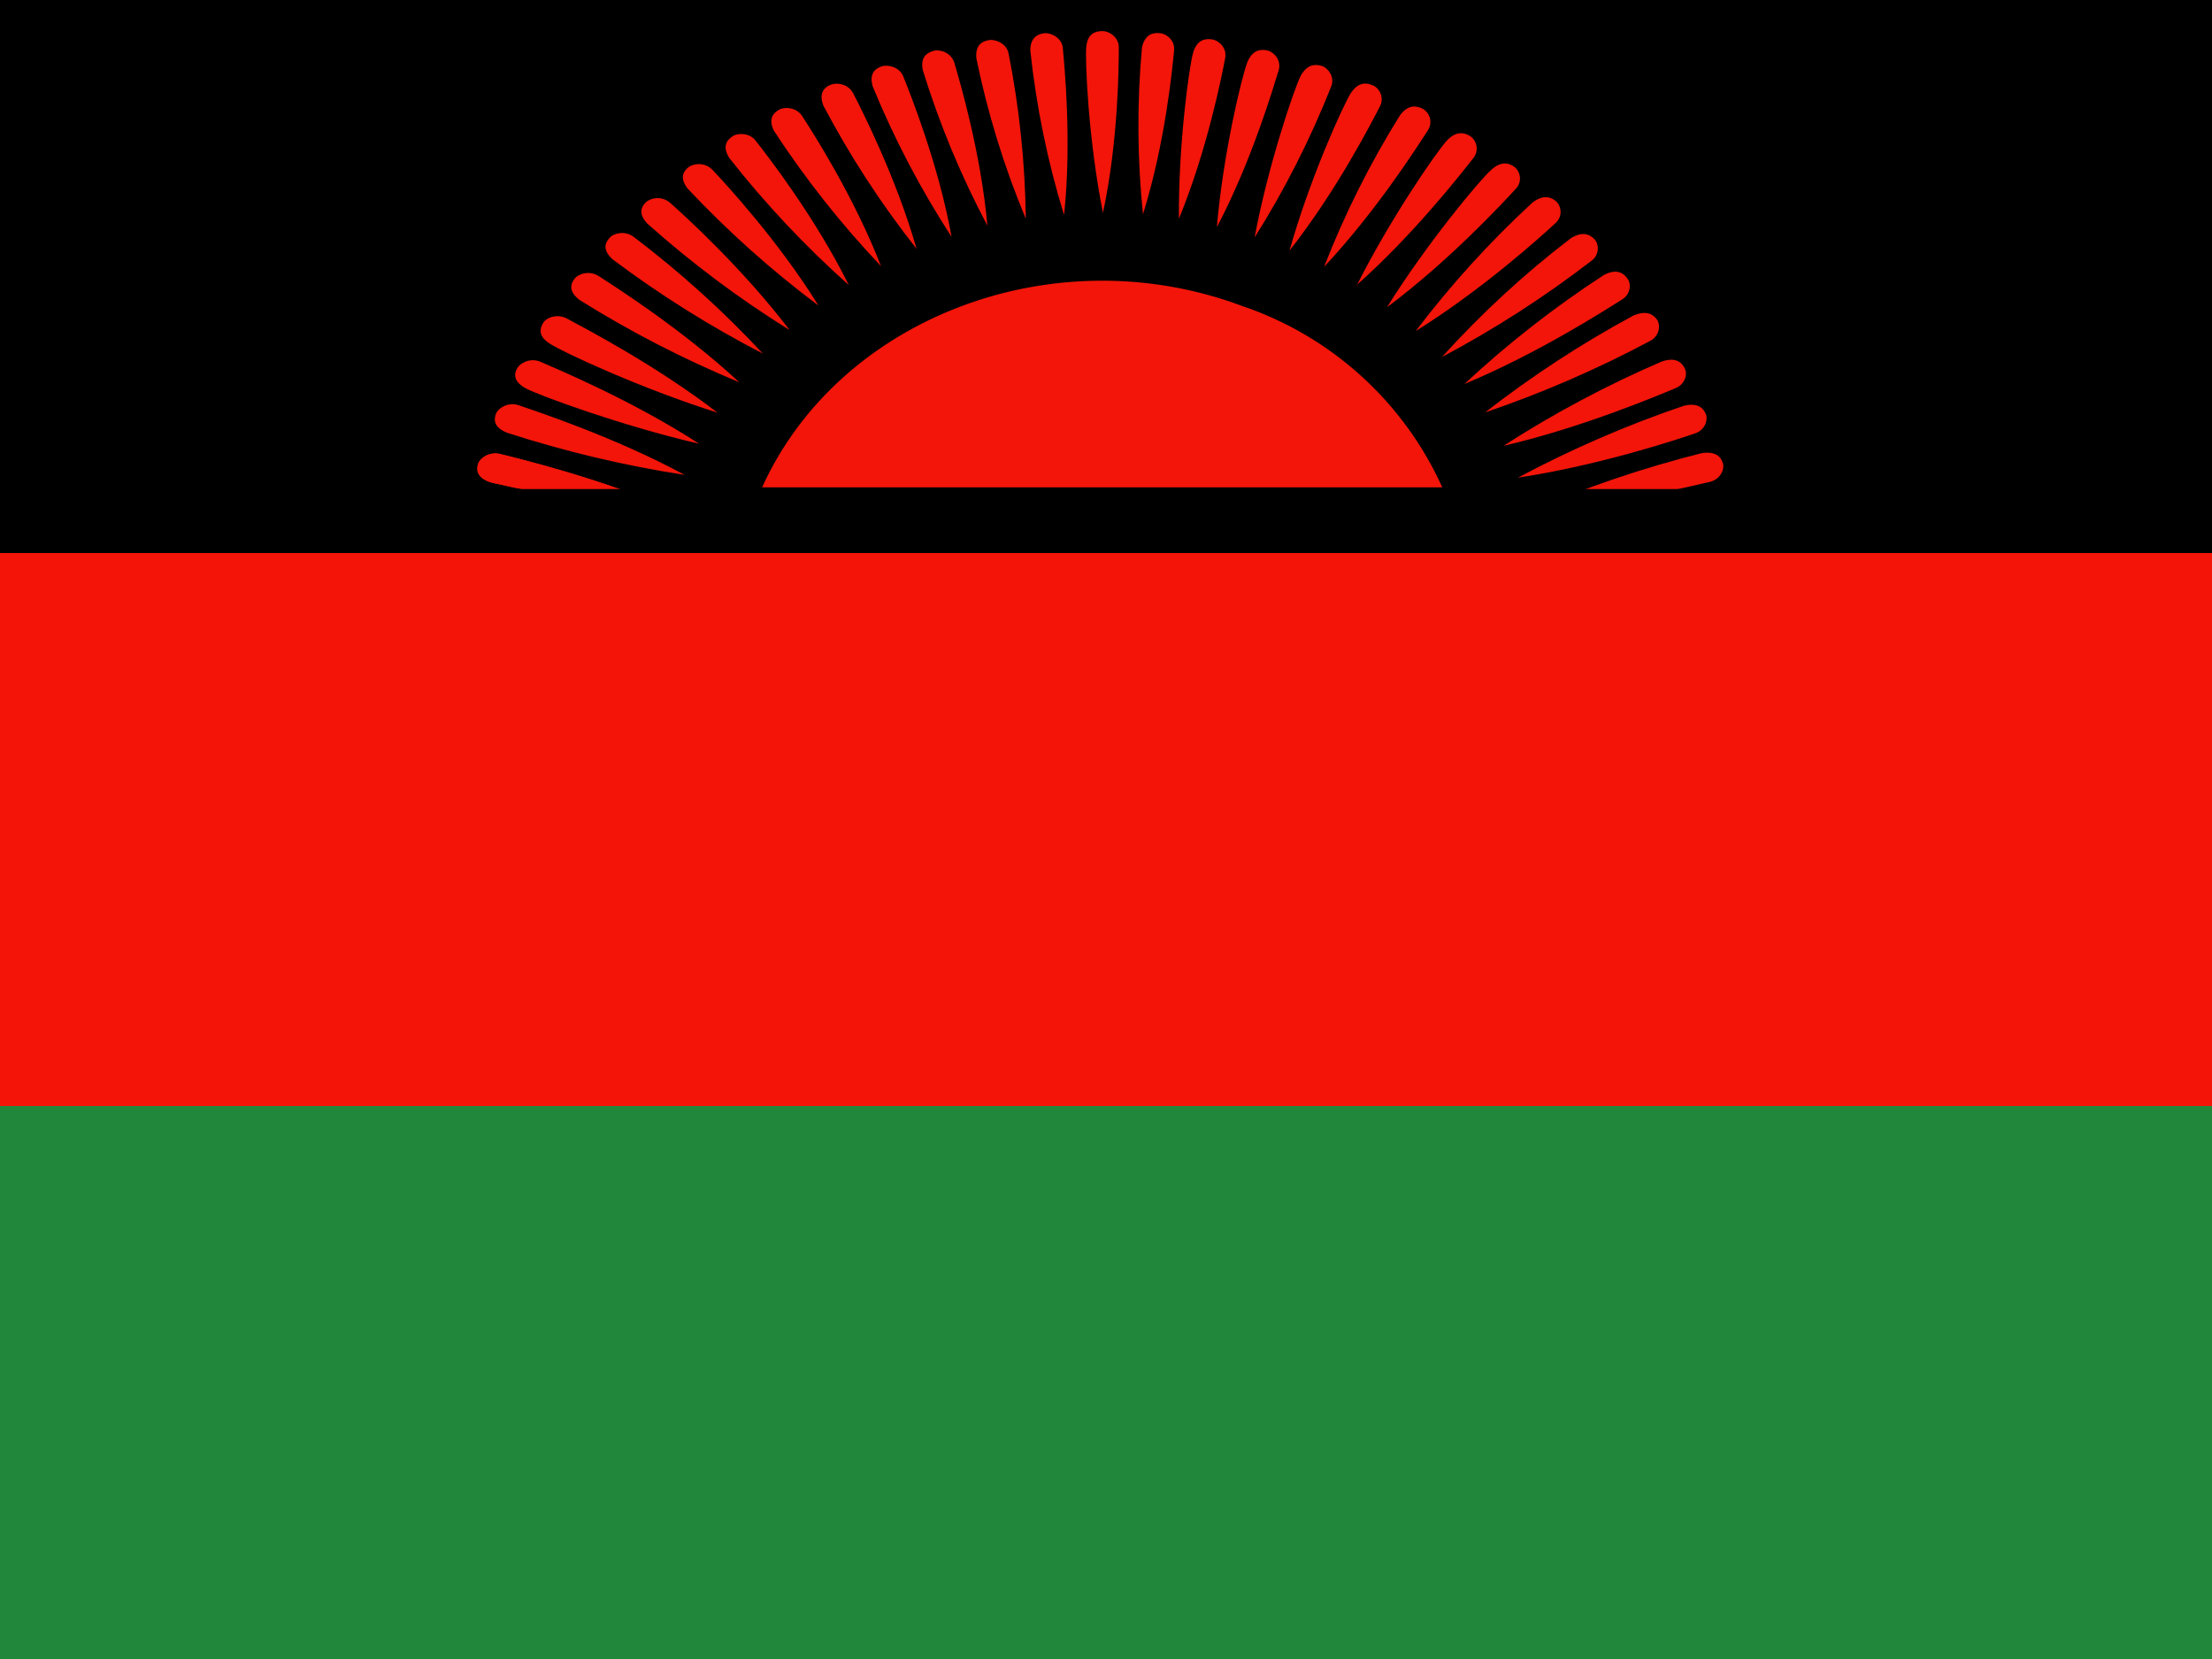
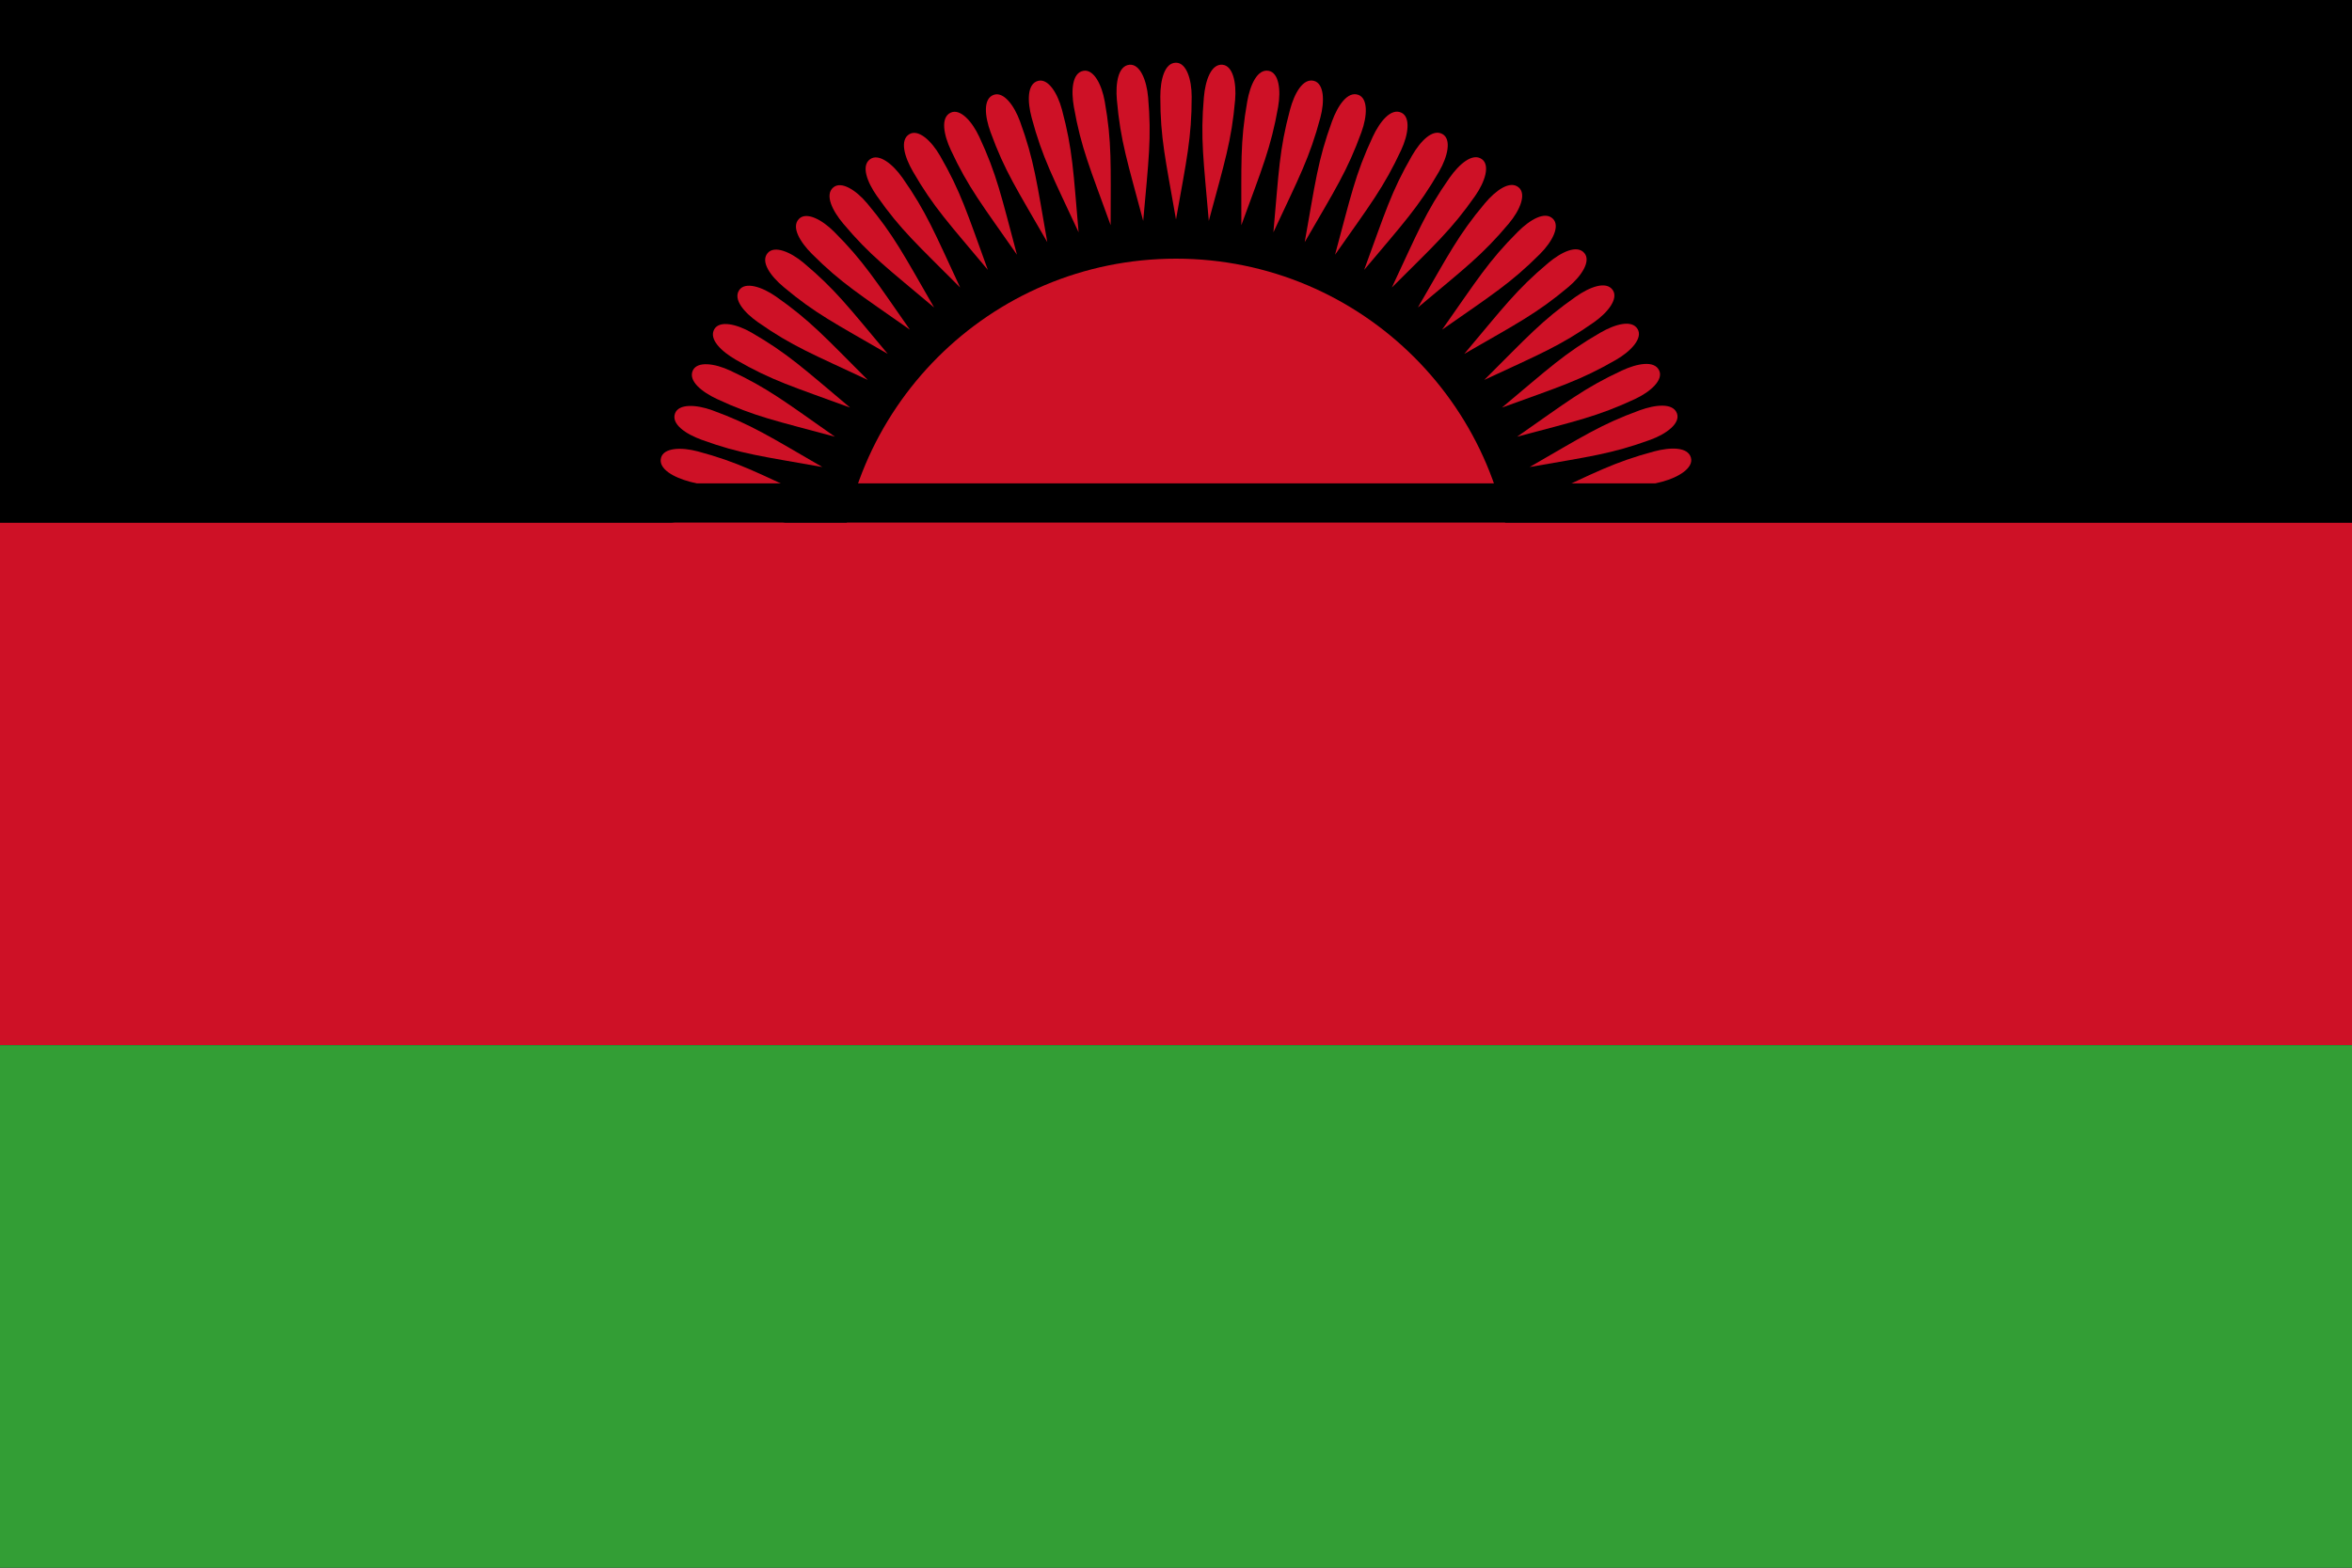
- <svg xmlns="http://www.w3.org/2000/svg" id="flag-icons-mw" viewBox="0 0 640 480">
-   <g fill-rule="evenodd" stroke-width="1pt">
-     <path fill="#f41408" d="M0 0h640v480H0z" />
-     <path fill="#21873b" d="M0 320h640v160H0z" />
-     <path fill="#000001" d="M0 0h640v160H0z" />
-     <path fill="#f31509" d="M220.5 141c22.3-49.2 84.5-72.8 138.8-52.5a98 98 0 0 1 58 52.5zm-26 6.4a332 332 0 0 1-52.4-7.8c-4.1-1.3-4.3-3.6-3.8-5.3s3.1-3.6 6.2-3c5.6 1.4 28.8 7 50 16.1m124.6-85.9c-4.2-21-5.2-44-4.8-48C314.7 9.6 317 9 319 9s4.7 1.8 4.7 4.7c0 5.3-.1 27-4.6 48zm11.6.5a249 249 0 0 1-.3-48.2c.8-3.9 3.2-4.4 5.1-4.2 2 .1 4.5 2.1 4.2 5-.5 5.3-2.6 26.9-9 47.4m10.4 1.3c-.2-21.3 3-44.3 4.1-48 1.1-3.9 3.6-4.2 5.5-3.9 2 .3 4.3 2.5 3.8 5.3-1 5.3-5.2 26.6-13.4 46.6m11 2.2c1.8-21.2 7.3-43.8 8.8-47.5s4-3.8 5.8-3.4c2 .5 4 2.8 3.3 5.6-1.6 5.1-7.7 26-17.8 45.3zm10.9 3.2c3.9-21 11.5-43.1 13.3-46.7 1.9-3.5 4.3-3.5 6.2-2.9 1.8.6 3.7 3.2 2.7 5.8A264 264 0 0 1 363 68.7m10.1 3.8c5.8-20.7 15.5-42 17.7-45.5 2.2-3.4 4.6-3.1 6.4-2.3 1.8.7 3.4 3.4 2.1 6-2.5 4.8-12.5 24.4-26.2 41.8m10 4.7a263 263 0 0 1 22-43.9c2.4-3.2 4.9-2.7 6.6-1.8a4.4 4.4 0 0 1 1.5 6.1c-3 4.6-14.9 23.4-30.1 39.6m9.4 5.5c9.7-19.4 23.3-39 26.1-42s5.2-2.3 6.8-1.3a4.4 4.4 0 0 1 1 6.2c-3.5 4.4-17.2 22.1-34 37zm8.8 6.2c11.6-18.6 27-37 30.1-39.7 3-2.8 5.4-2 6.9-.8a4.3 4.3 0 0 1 .3 6.2c-3.8 4.1-19.1 20.7-37.3 34.3m8.3 6.9a284 284 0 0 1 33.8-37.2c3.3-2.5 5.5-1.5 6.9-.3a4.3 4.3 0 0 1-.3 6.3c-4.1 3.8-21 19.1-40.4 31.2m7.6 7.5A278 278 0 0 1 454.4 69c3.6-2.3 5.7-1.1 7 .3 1.2 1.3 1.5 4.4-1 6.2a306 306 0 0 1-43.2 27.8m6.5 7.8A297 297 0 0 1 464 79.6c3.7-2 5.7-.6 6.8.9 1.2 1.4 1.1 4.5-1.4 6.1-4.8 3-24.3 15.6-45.7 24.5m5.9 8.3a307 307 0 0 1 43-28.1c4-1.7 5.9-.2 6.9 1.3 1 1.6.6 4.6-2 6a321 321 0 0 1-48 20.8zm5.4 9.6a313 313 0 0 1 45.8-24.4c4.1-1.4 5.8.3 6.6 1.9.9 1.6.3 4.6-2.6 5.8-5.3 2.2-27 11.4-49.8 16.7m4.2 9.2a320 320 0 0 1 48-20.8c4.2-1 5.7.8 6.4 2.5.6 1.6-.3 4.6-3.2 5.5-5.5 1.9-28 9.3-51.2 12.8m3.4 9.8a325 325 0 0 1 49.8-16.9c4.2-.6 5.6 1.2 6.1 3 .5 1.7-.7 4.5-3.7 5.3-5.7 1.3-28.8 7-52.2 8.6M307.8 62a252 252 0 0 1-9.7-47.4c0-3.9 2.3-4.8 4.2-5 2-.1 5 1.5 5.2 4.3.5 5.3 2.6 26.9.4 48.1zm-11 1.3a251 251 0 0 1-14.3-46.4c-.4-4 1.8-5 3.7-5.3s5 1 5.6 3.8a263 263 0 0 1 5 47.9m-11 2.2A259 259 0 0 1 267 20.3c-.8-3.9 1.3-5.1 3.2-5.6s5 .6 5.9 3.4c1.5 5.1 7.7 26 9.6 47.3zm-10.5 3A264 264 0 0 1 252.5 25c-1.1-3.8.8-5.2 2.6-5.8s5.1.2 6.2 2.8c2 5 10.2 25.4 14 46.4zM265.2 72a270 270 0 0 1-27-41.5c-1.4-3.7.4-5.3 2.2-6s5-.2 6.4 2.4c2.5 4.8 12.5 24.5 18.4 45.1m-10.3 5a276 276 0 0 1-31-39.2c-1.7-3.5-.1-5.2 1.6-6.1s5-.6 6.6 1.9c3 4.6 15 23.3 22.8 43.4m-9.4 5.4A285 285 0 0 1 211 45.7c-2.1-3.4-.7-5.2 1-6.3 1.5-1 5-1 6.7 1.4 3.4 4.3 17.1 22 26.8 41.5zm-8.7 6a292 292 0 0 1-37.9-33.9c-2.4-3.2-1.1-5 .4-6.2a5.5 5.5 0 0 1 6.8.8c3.8 4 19.2 20.7 30.7 39.3m-8.5 7a299 299 0 0 1-41-30.7c-2.8-3-1.7-5-.3-6.3a5.5 5.5 0 0 1 6.9.3c4.2 3.7 21 19 34.4 36.6zm-7.4 7A307 307 0 0 1 177.2 75c-3-2.8-2.1-4.8-.8-6.2 1.2-1.4 4.5-2.1 6.9-.3a292 292 0 0 1 37.6 34zm-7 8.2a313 313 0 0 1-46.2-23.8c-3.3-2.5-2.6-4.7-1.5-6.1 1.1-1.5 4.3-2.5 6.9-.9 4.8 3.1 24.3 15.5 40.8 30.8m-6.3 8.8c-22.2-7-44.9-17.6-48.4-19.9-3.6-2.2-3-4.4-2.1-6s4-2.8 6.8-1.4c5 2.7 25.8 13.5 43.7 27.3m-5.3 9c-22.8-5.3-46.3-14-50.1-16-3.7-2-3.5-4.2-2.6-5.8s3.7-3.1 6.6-2c5.3 2.3 27 11.4 46.1 23.8m-4.2 9a329 329 0 0 1-51.4-12.2c-4-1.6-3.8-3.9-3.2-5.5.7-1.7 3.5-3.4 6.4-2.5 5.6 1.9 28 9.3 48.2 20.2" />
-     <path fill="#f31509" d="M194.5 147.4a332 332 0 0 1-52.4-7.8c-4.1-1.3-4.3-3.6-3.8-5.3s3.1-3.6 6.2-3c5.6 1.4 28.8 7 50 16.1" />
-     <path d="M129.4 141.5h381.2v12.6H129.4z" />
+ <svg xmlns="http://www.w3.org/2000/svg" xmlns:xlink="http://www.w3.org/1999/xlink" viewBox="-225 -114 450 300">
+   <rect x="-225" y="-114" width="450" height="300" />
+   <g fill="#CE1126">
+     <circle r="64.5" />
+     <rect x="-225" y="-14" width="450" height="100" />
+     <g id="r16">
+       <g id="r8">
+         <g id="r4">
+           <g id="r2">
+             <path id="r" d="M0-102c-2.2,0-3,3.3-3,6.5 0,8 1,12 3,23.5 2.04-11.5 3-15.6 3-23.5 0-3.3-1-6.5-3-6.5" />
+             <use transform="rotate(5)" xlink:href="#r" />
+           </g>
+           <use transform="rotate(10)" xlink:href="#r2" />
+         </g>
+         <use transform="rotate(20)" xlink:href="#r4" />
+       </g>
+       <use transform="rotate(40)" xlink:href="#r8" />
+     </g>
+     <use transform="rotate(-80)" xlink:href="#r16" />
  </g>
+   <rect x="-225" y="-21.5" width="450" height="7.5" />
+   <rect x="-225" y="86" width="450" height="100" fill="#339E35" />
</svg>
